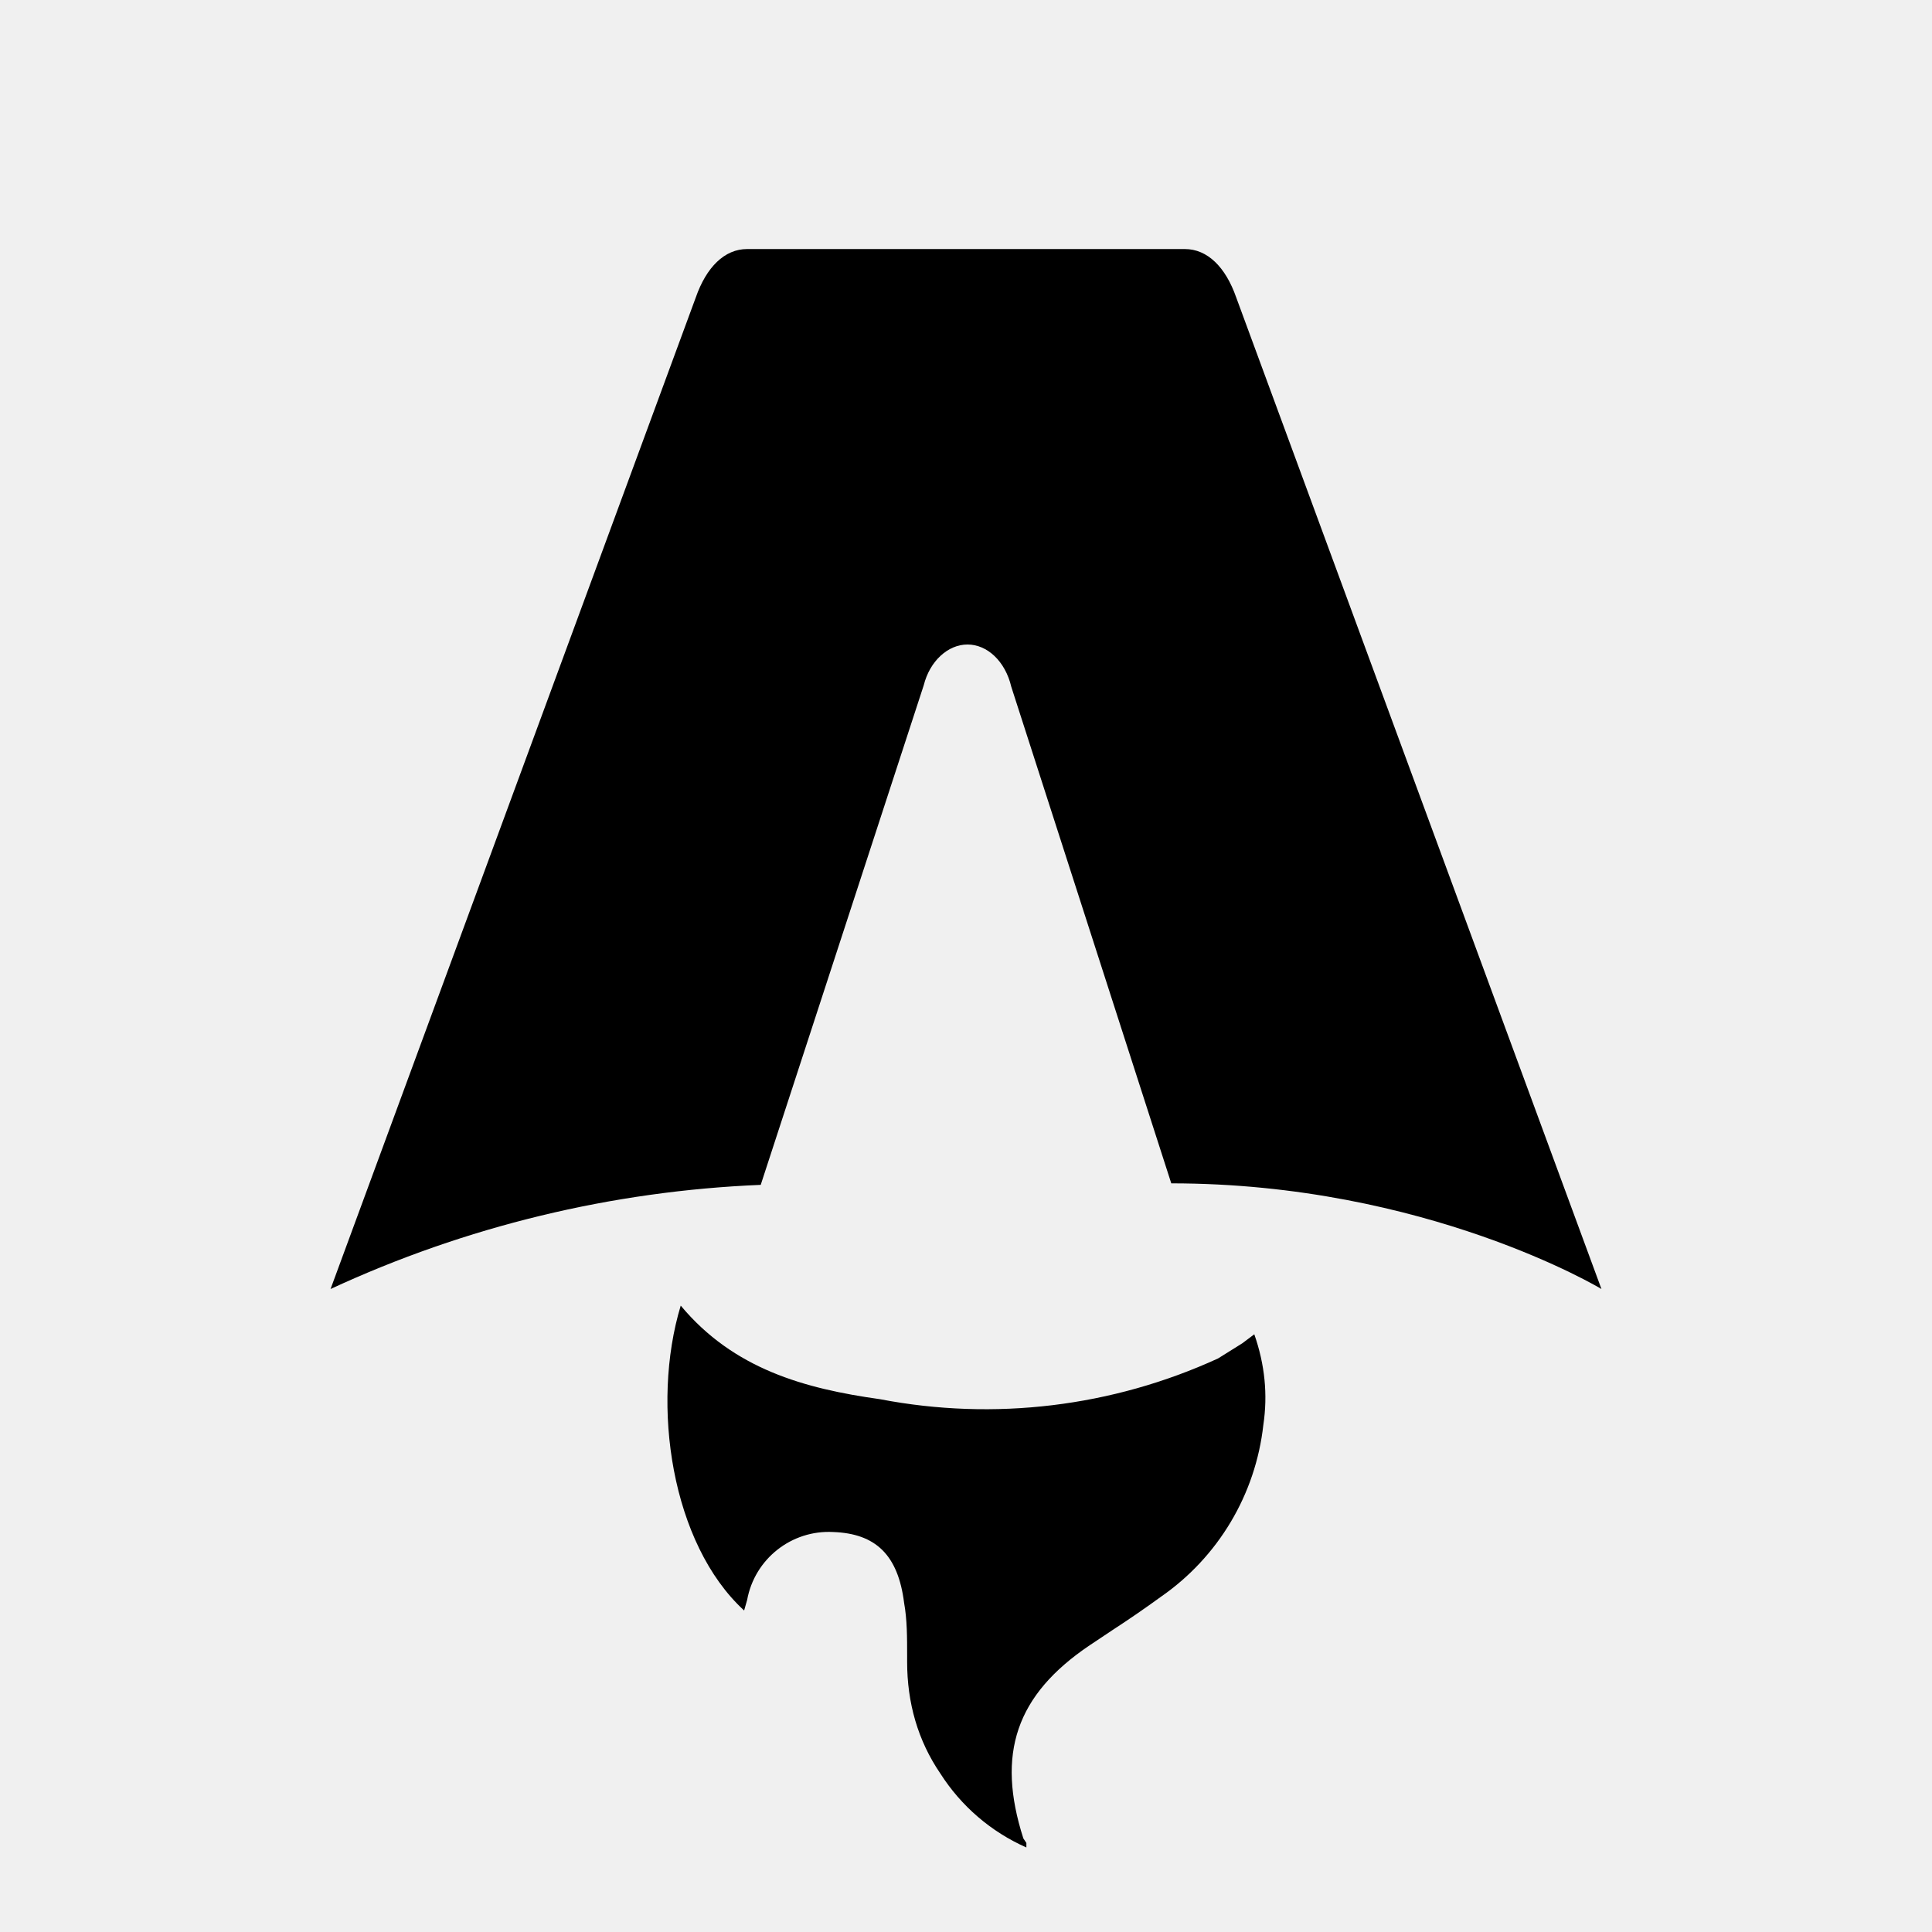
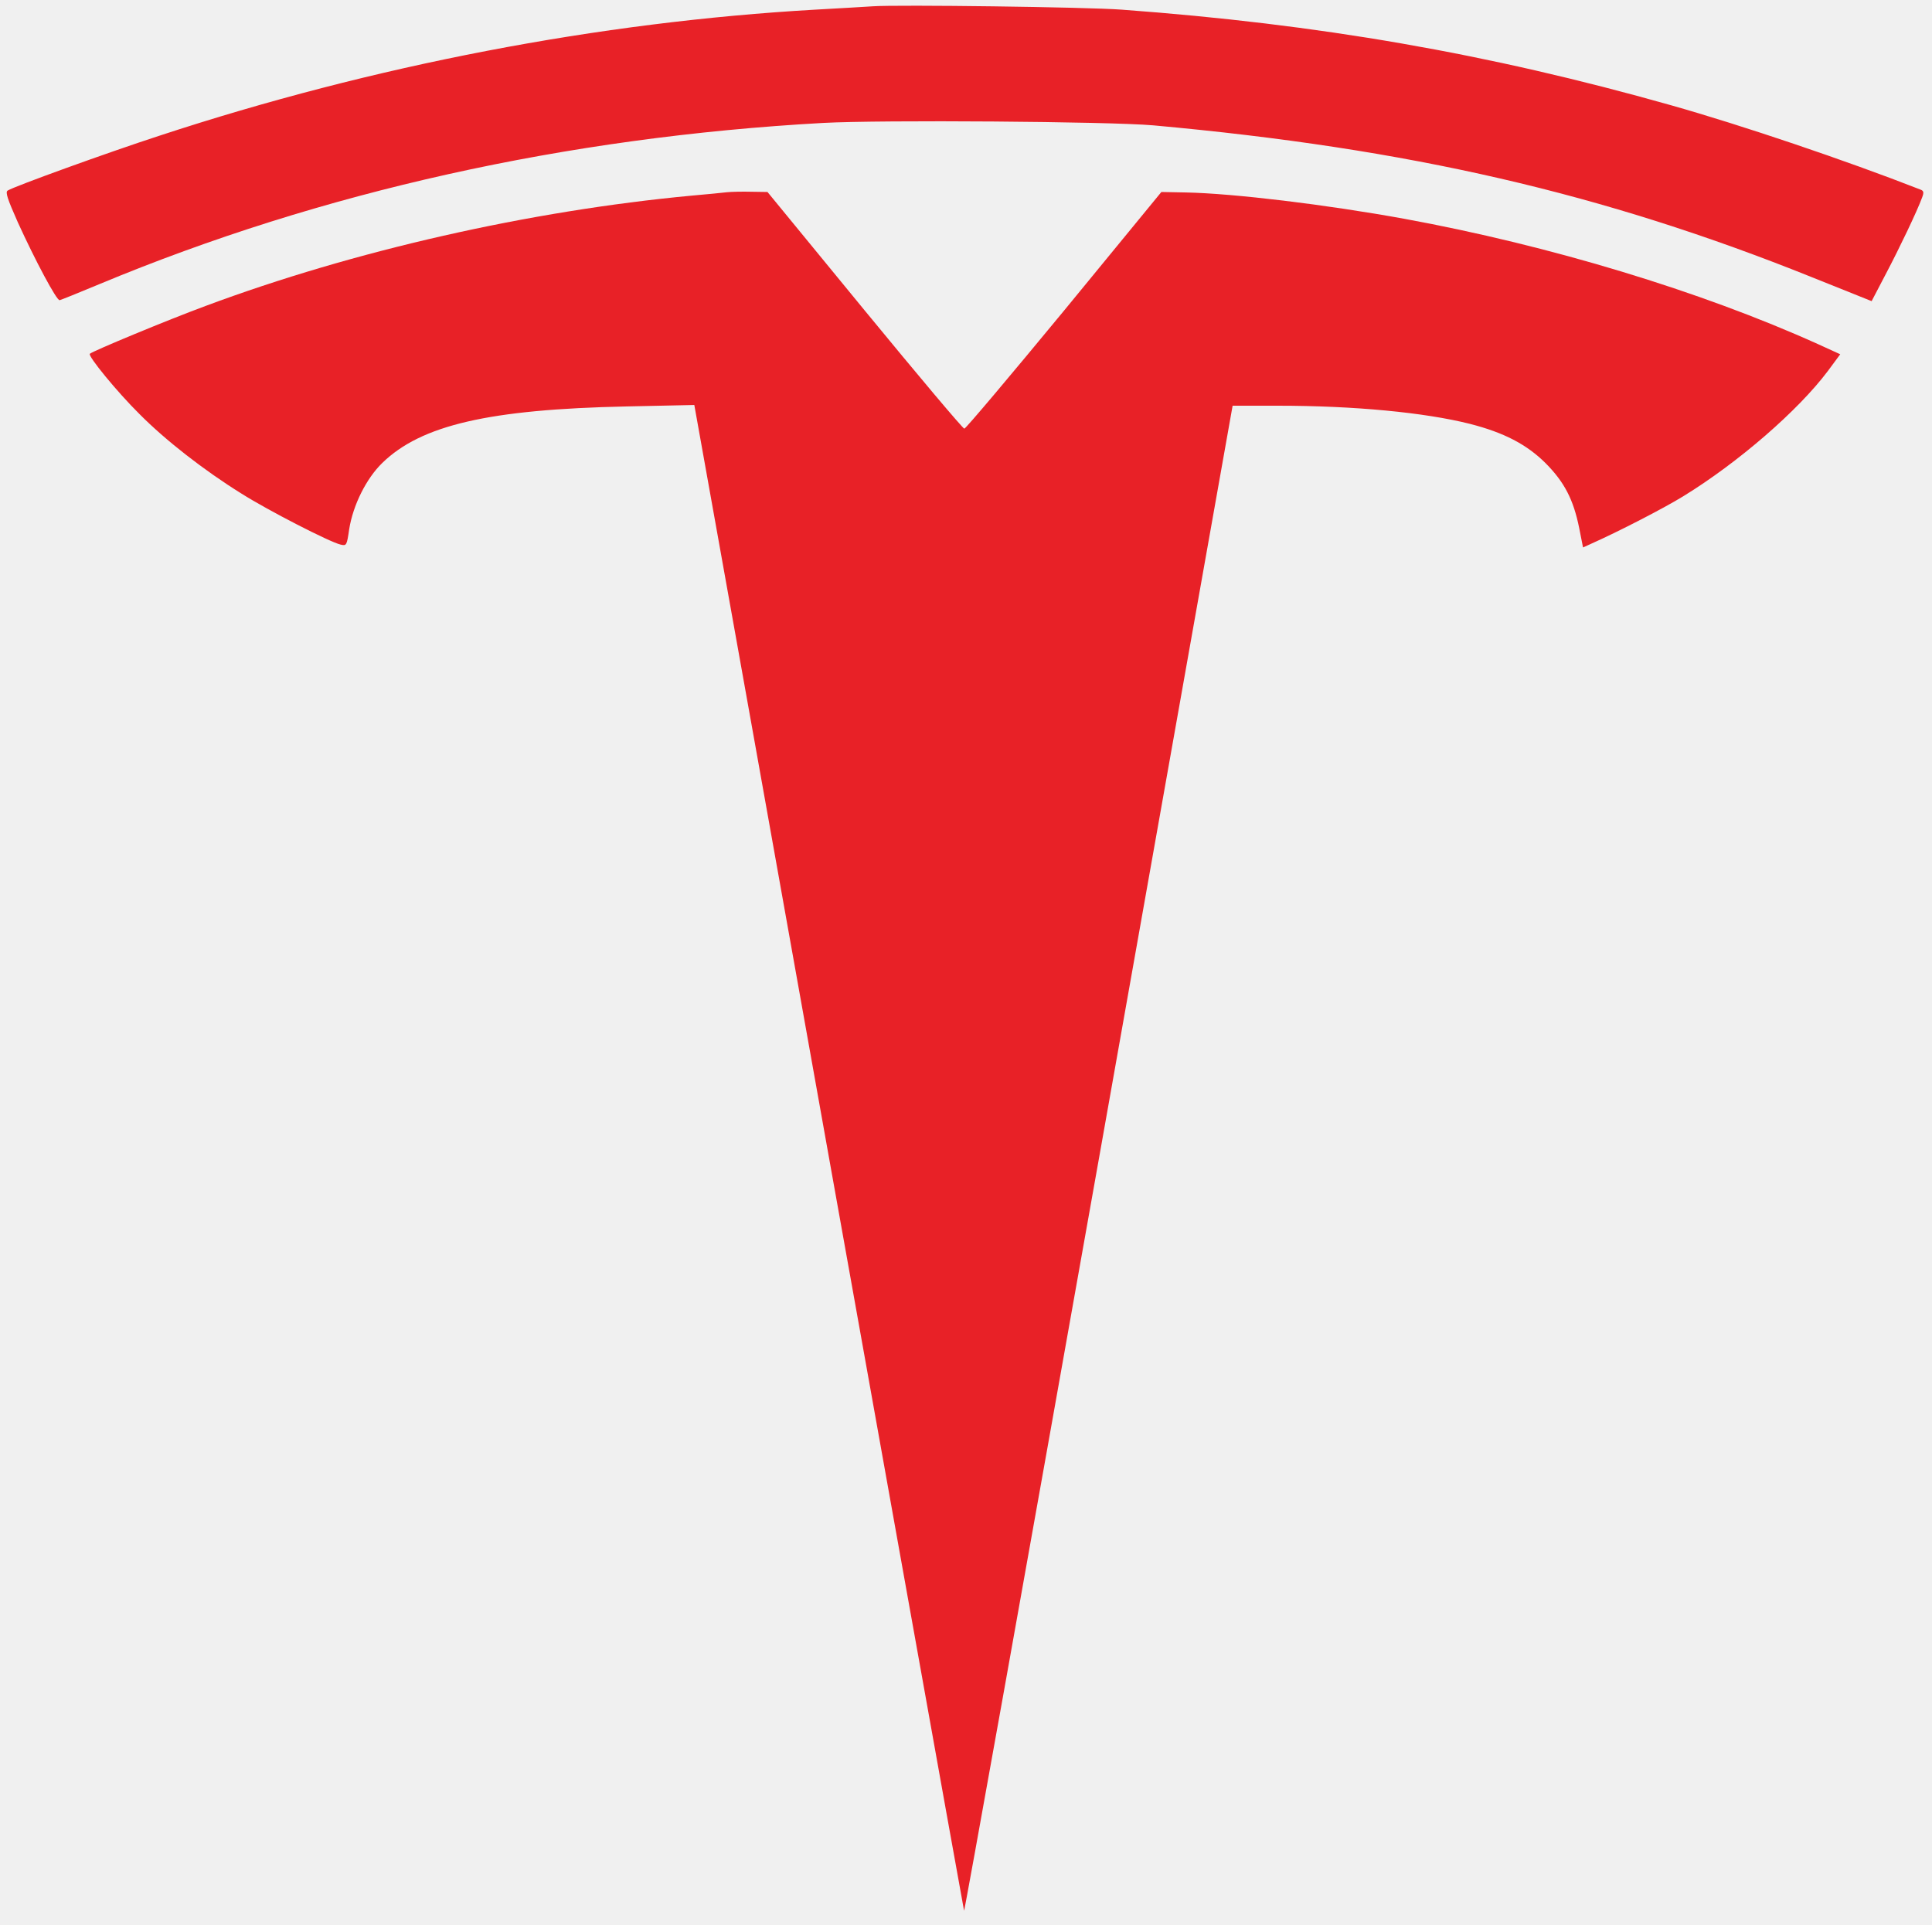
- <svg xmlns="http://www.w3.org/2000/svg" fill="none" viewBox="0 0 128 128">
-   <path d="M50.4 78.5a75.1 75.1 0 0 0-28.5 6.9l24.2-65.7c.7-2 1.9-3.2 3.4-3.2h29c1.5 0 2.7 1.2 3.4 3.2l24.2 65.7s-11.6-7-28.5-7L67 45.5c-.4-1.7-1.6-2.8-2.9-2.8-1.3 0-2.5 1.1-2.9 2.7L50.4 78.5Zm-1.1 28.2Zm-4.2-20.2c-2 6.6-.6 15.8 4.2 20.2a17.5 17.5 0 0 1 .2-.7 5.5 5.5 0 0 1 5.7-4.5c2.8.1 4.3 1.5 4.7 4.7.2 1.1.2 2.3.2 3.5v.4c0 2.7.7 5.2 2.2 7.4a13 13 0 0 0 5.7 4.9v-.3l-.2-.3c-1.8-5.6-.5-9.5 4.4-12.8l1.5-1a73 73 0 0 0 3.2-2.2 16 16 0 0 0 6.8-11.4c.3-2 .1-4-.6-6l-.8.6-1.6 1a37 37 0 0 1-22.4 2.7c-5-.7-9.7-2-13.2-6.2Z" />
-   <style>
-         path { fill: #000; }
-         @media (prefers-color-scheme: dark) {
-             path { fill: #FFF; }
-         }
-     </style>
+ <svg xmlns="http://www.w3.org/2000/svg" version="1.0" width="800pt" height="797pt" viewBox="0 0 800 797" preserveAspectRatio="xMidYMid meet">
+   <g transform="translate(0,797) scale(0.1,-0.1)" fill="#e82127" stroke="none">
+     <path d="M3615 7944 c-27 -2 -135 -8 -240 -14 -892 -51 -1827 -230 -2715 -522 -212 -69 -602 -210 -628 -227 -11 -6 -1 -35 42 -132 72 -158 161 -325 173 -322 5 1 80 31 166 67 917 382 1932 608 2996 667 241 13 1182 6 1366 -10 1060 -96 1862 -281 2728 -629 l247 -99 58 111 c57 108 131 263 151 318 8 21 7 28 -7 33 -309 121 -742 267 -1032 349 -760 215 -1460 336 -2275 396 -145 11 -929 21 -1030 14z" />
+     <path d="M3010 7174 c-19 -2 -84 -9 -145 -14 -673 -63 -1400 -228 -2014 -457 -157 -58 -468 -187 -479 -198 -9 -9 113 -158 205 -249 108 -109 267 -233 423 -330 109 -69 366 -201 410 -211 25 -6 26 -4 36 64 16 100 71 210 137 274 161 157 443 222 1012 234 l280 6 238 -1329 c454 -2541 877 -4899 879 -4906 2 -5 253 1396 558 3112 l554 3120 186 0 c318 0 609 -28 796 -75 141 -36 236 -85 315 -164 77 -78 114 -149 138 -267 l16 -81 35 16 c108 48 297 145 380 196 228 140 476 355 599 519 l51 69 -92 42 c-485 219 -1112 409 -1713 519 -324 59 -707 105 -903 109 l-103 2 -402 -490 c-222 -269 -408 -490 -414 -490 -6 0 -192 221 -413 490 l-402 490 -67 1 c-36 1 -82 0 -101 -2z" />
+   </g>
</svg>
